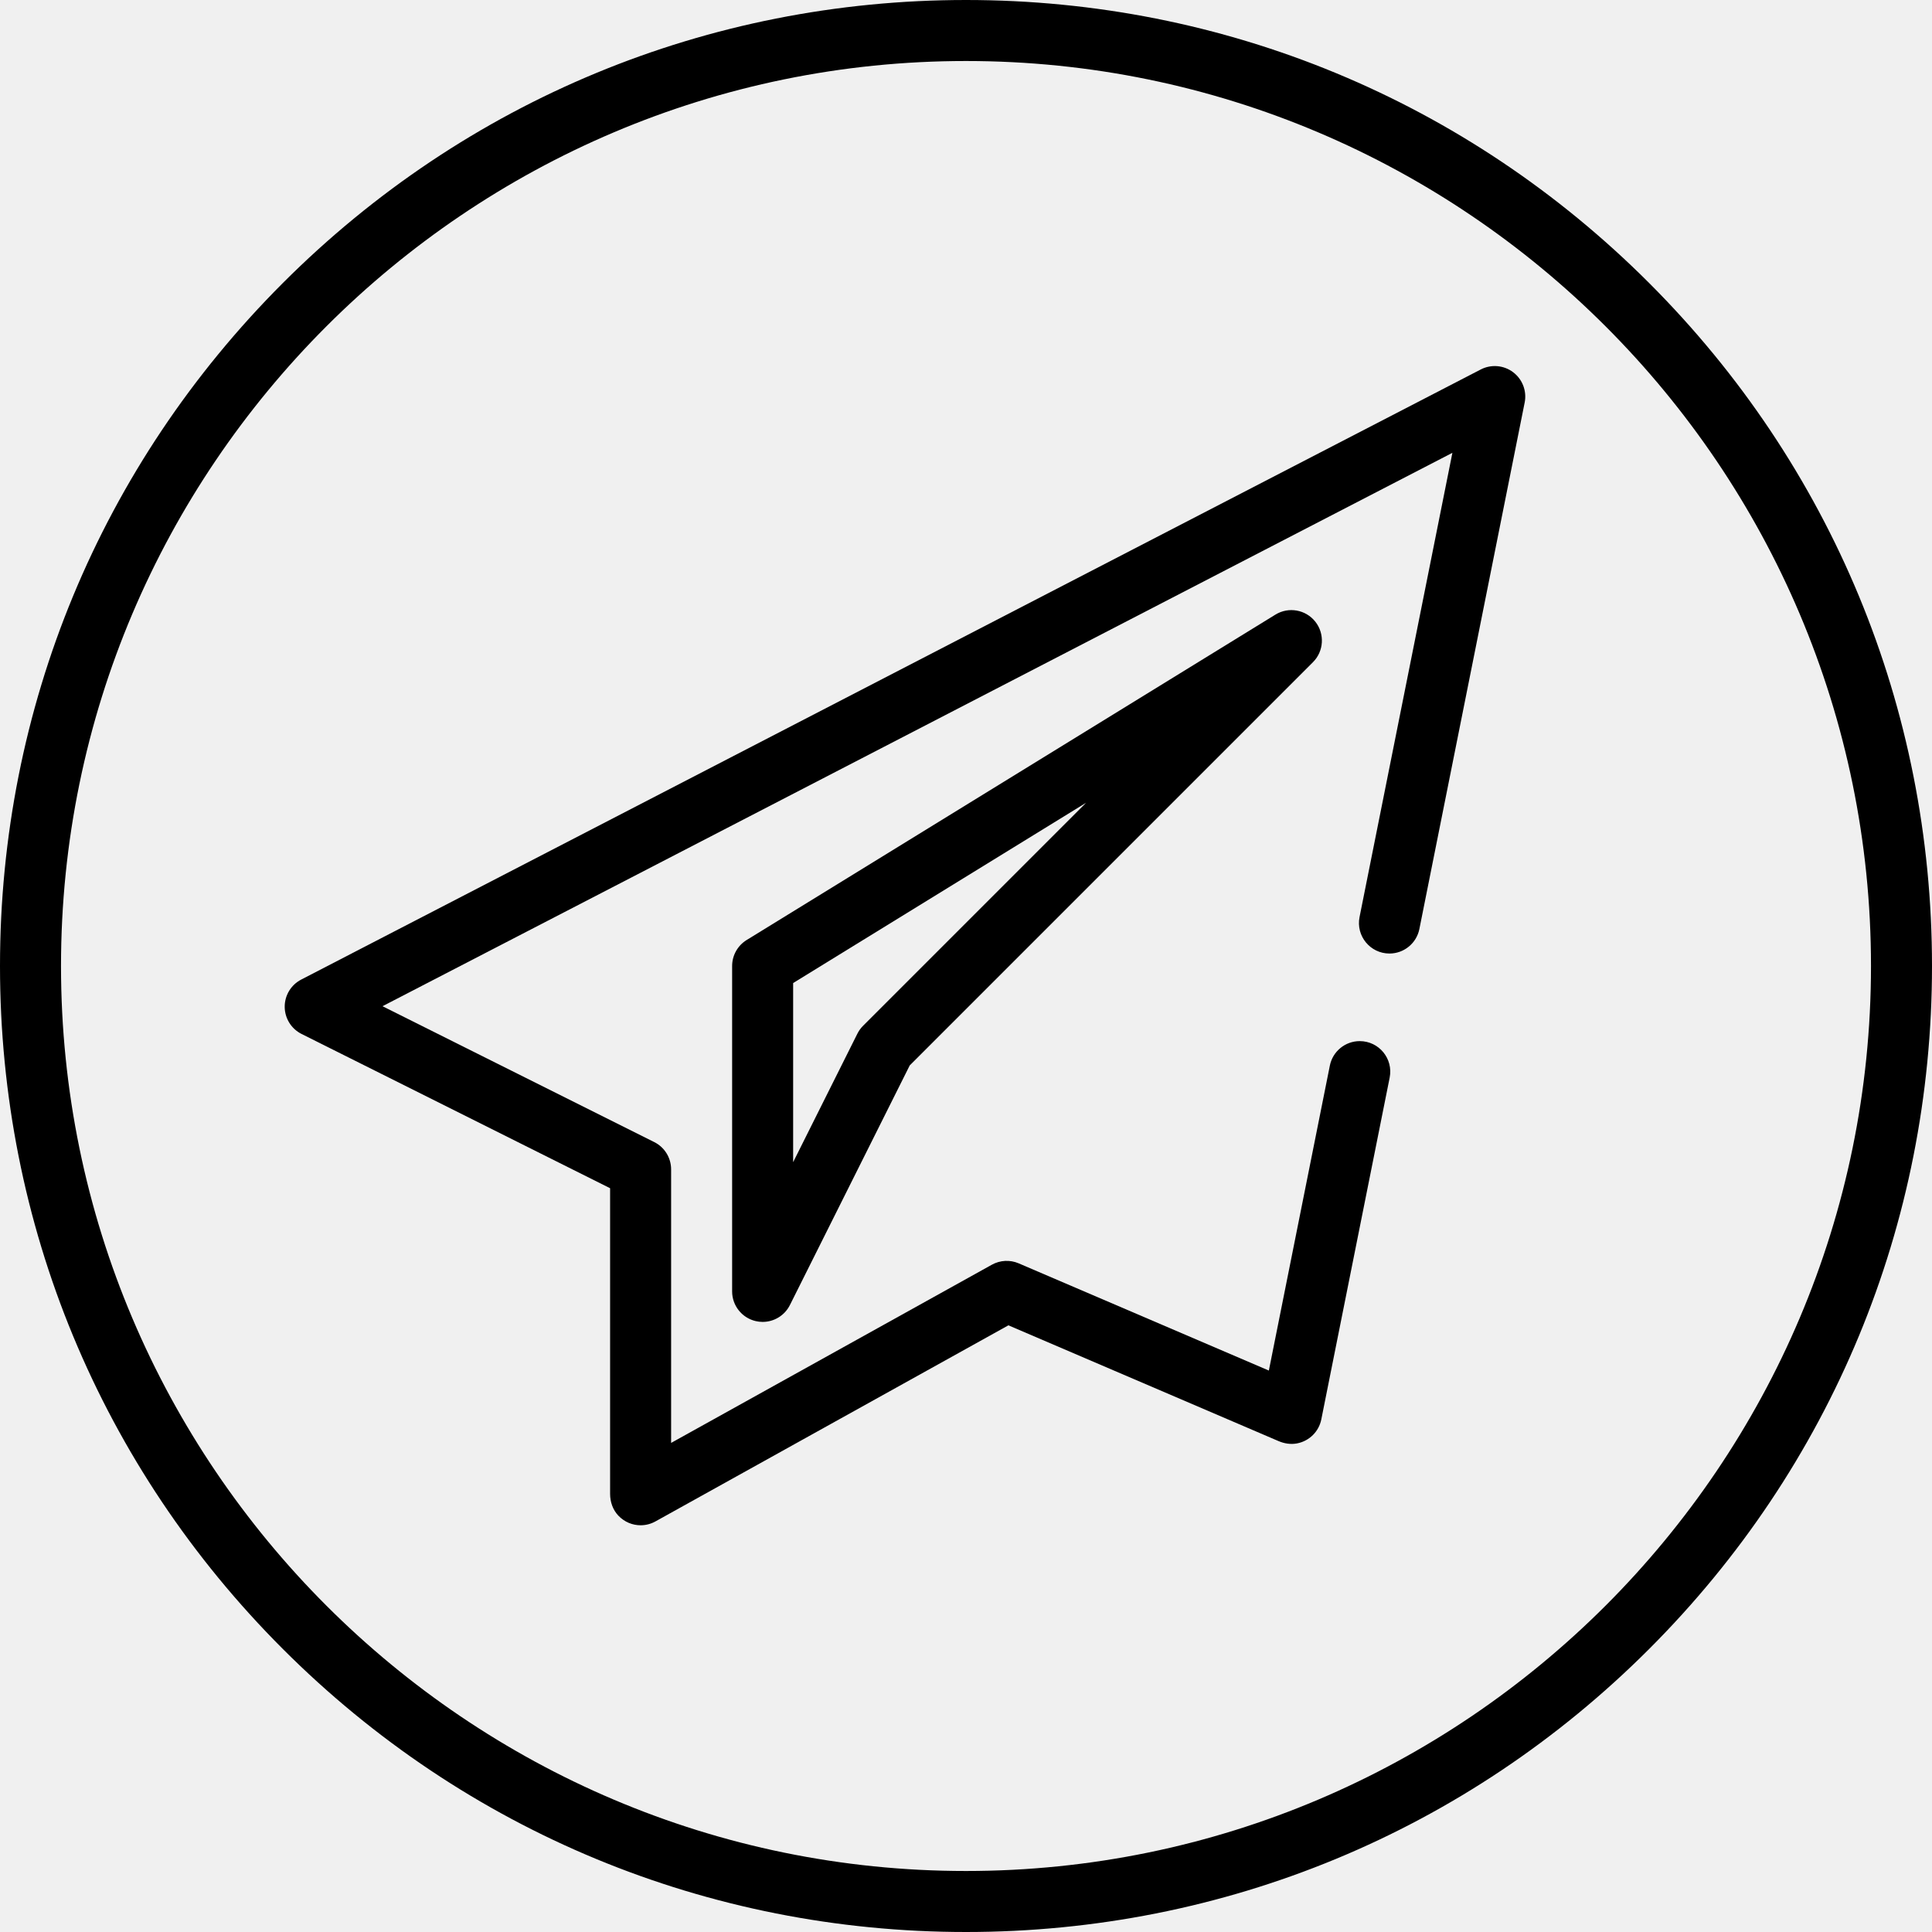
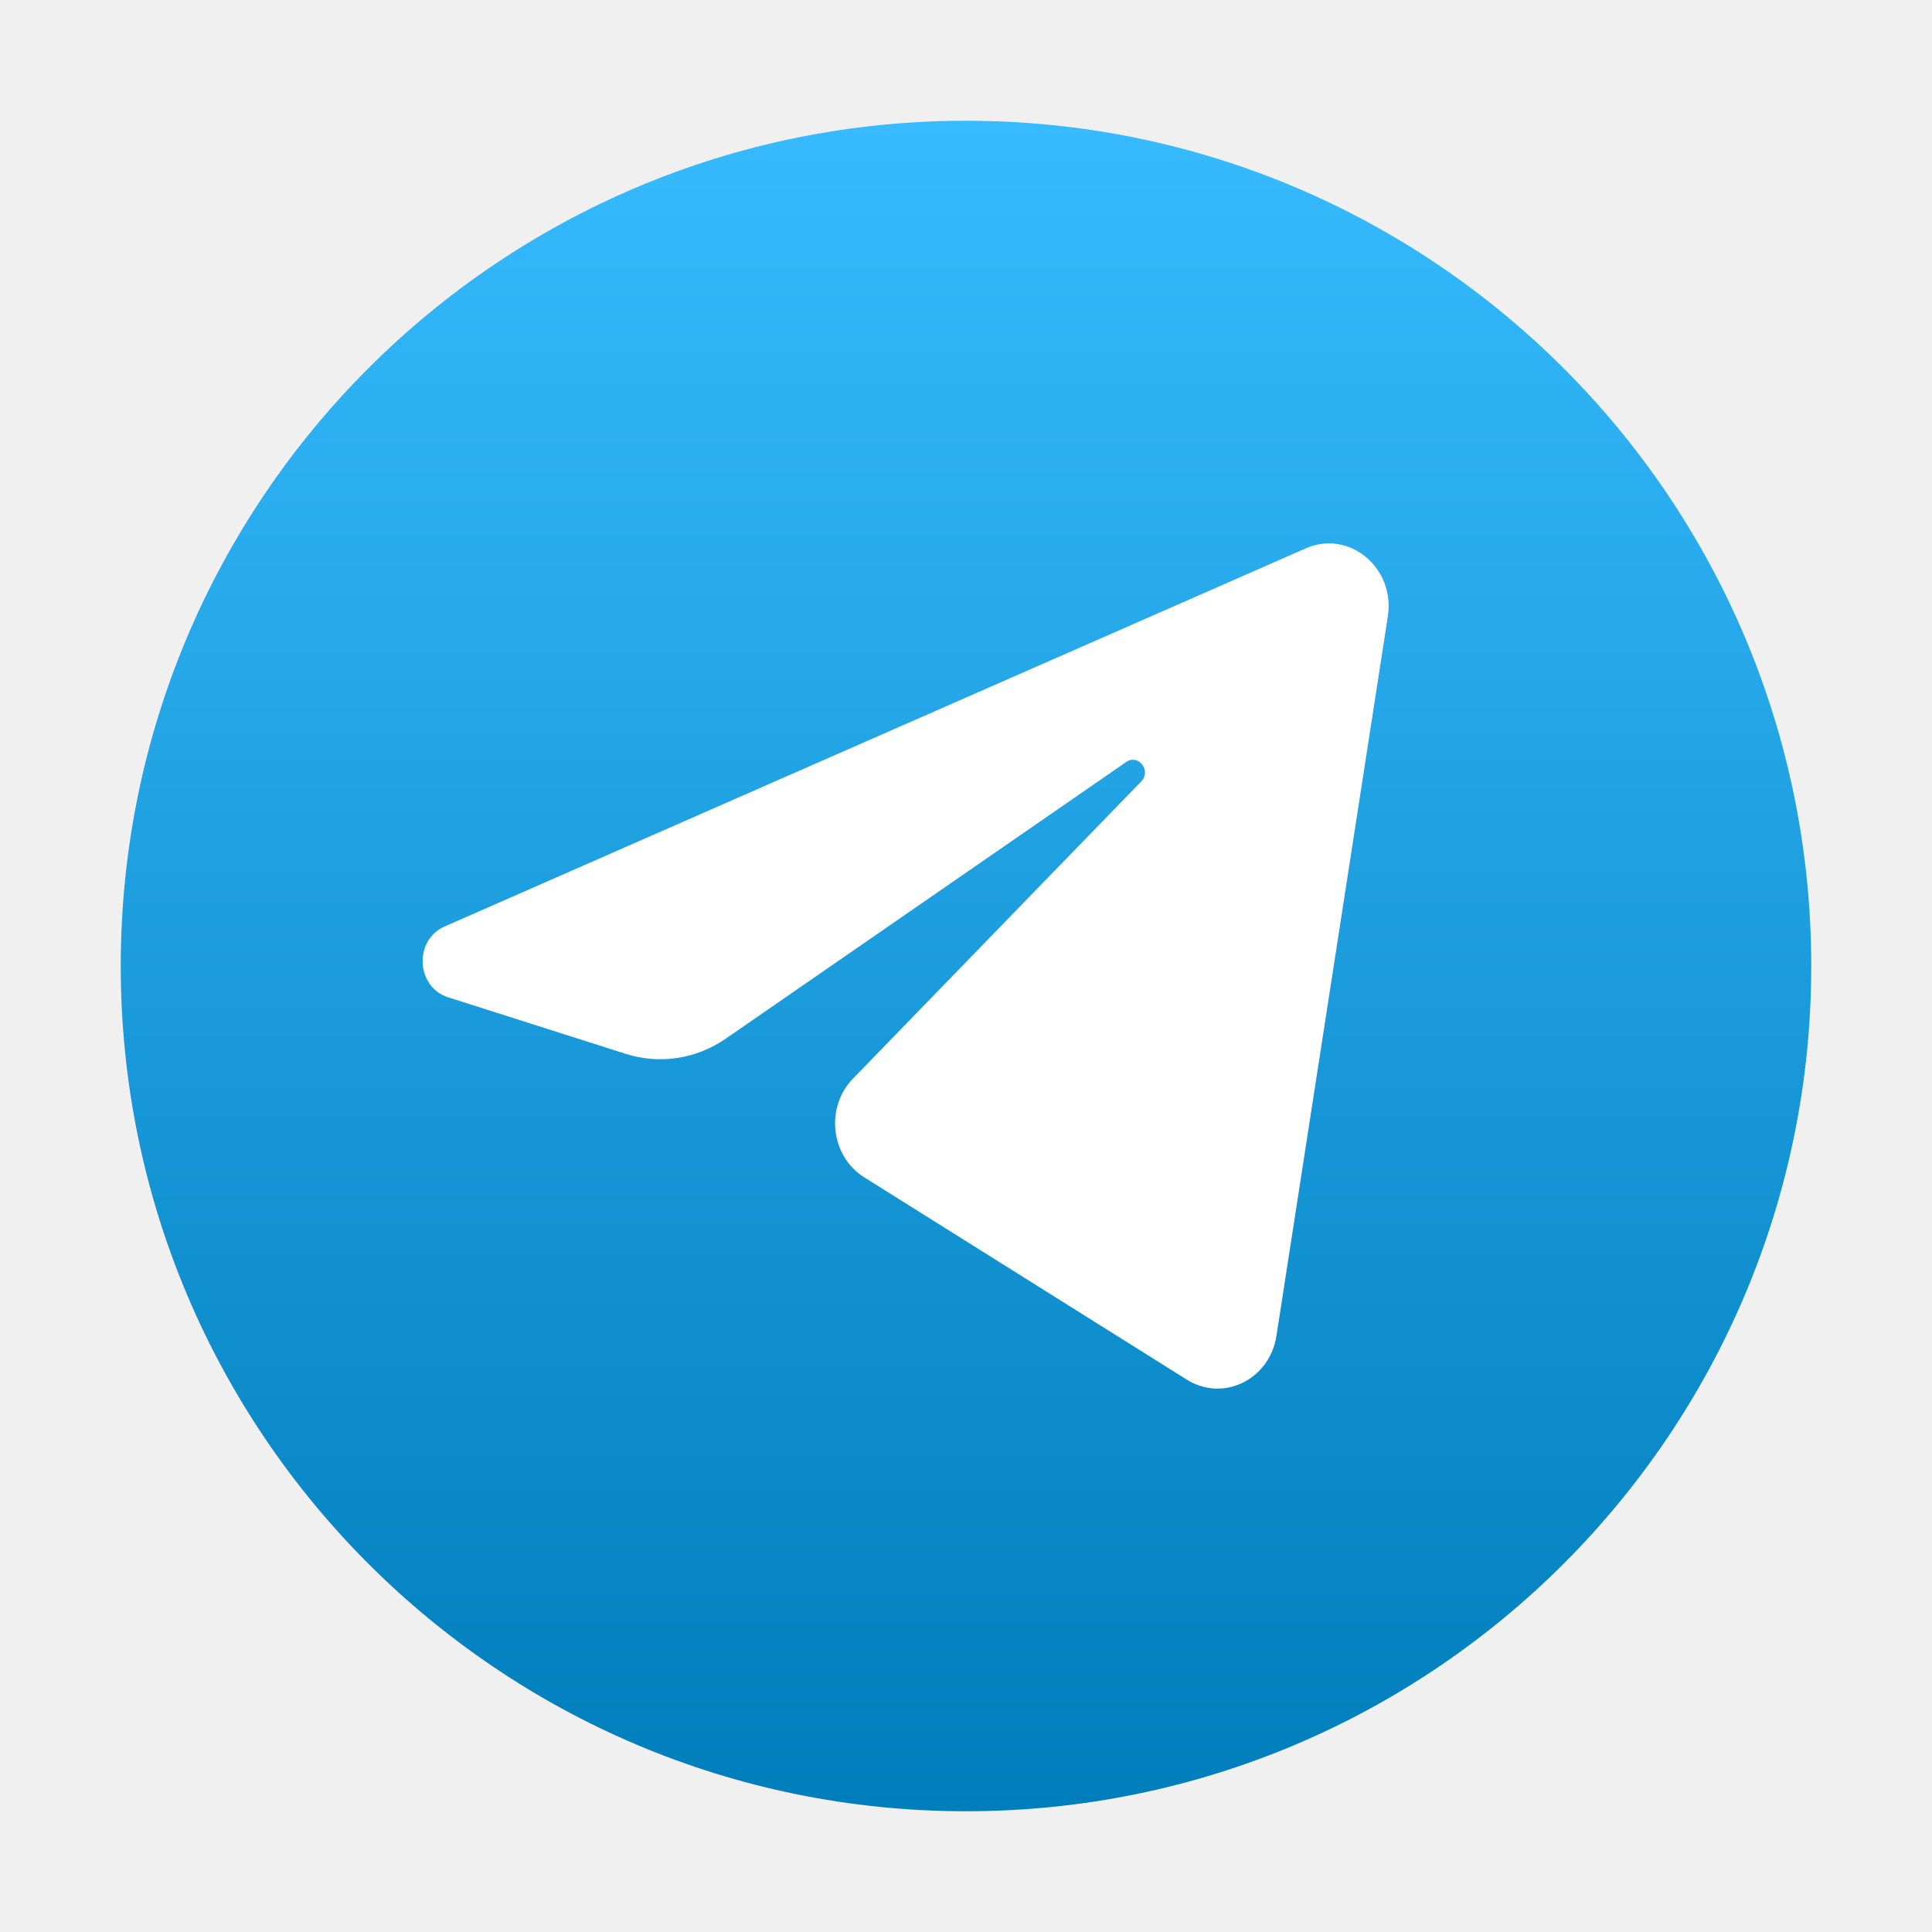
- <svg xmlns="http://www.w3.org/2000/svg" fill="#000000" height="800px" width="800px" version="1.1" id="Layer_1" viewBox="0 0 512 512" xml:space="preserve">
-   <g>
-     <g>
-       <path d="M437.019,74.981C388.667,26.628,324.379,0,256,0S123.333,26.628,74.981,74.981C26.628,123.333,0,187.621,0,256    s26.628,132.667,74.981,181.019C123.333,485.372,187.621,512,256,512s132.667-26.628,181.019-74.981S512,324.379,512,256    S485.372,123.333,437.019,74.981z M256,495.832C123.756,495.832,16.168,388.244,16.168,256S123.756,16.168,256,16.168    S495.832,123.756,495.832,256S388.244,495.832,256,495.832z" />
-     </g>
-   </g>
-   <g>
-     <g>
-       <path d="M400.989,98.637c-2.482-1.87-5.817-2.15-8.577-0.722L79.822,259.599c-2.702,1.397-4.391,4.194-4.371,7.236    c0.02,3.042,1.747,5.815,4.469,7.176l81.764,40.88v81.006c0,2.12,0.721,4.218,2.18,5.757c1.614,1.703,3.759,2.557,5.905,2.557    c1.352,0,2.704-0.338,3.927-1.018l93.544-51.969l71.597,30.684c1.523,0.653,3.209,0.923,4.839,0.619    c3.355-0.627,5.849-3.197,6.485-6.372l18.115-90.577c1-5.003-2.826-9.67-7.928-9.67c-3.854-0.002-7.171,2.718-7.927,6.496    l-16.162,80.808l-66.295-28.412c-2.297-0.985-4.923-0.85-7.111,0.363l-85,47.223v-72.492c0-3.062-1.73-5.86-4.469-7.231    l-72.015-36.007l283.53-146.654l-24.605,123.023c-1,5.003,2.826,9.67,7.928,9.67c3.853,0,7.171-2.721,7.928-6.499l27.903-139.517    C404.662,103.633,403.471,100.506,400.989,98.637z" />
-     </g>
-   </g>
-   <g>
-     <g>
-       <path d="M348.576,164.757c-2.541-3.216-7.089-4.024-10.581-1.873l-140.126,86.232c-2.391,1.471-3.847,4.078-3.847,6.885v86.232    c-0.001,3.75,2.577,7.006,6.225,7.868c0.621,0.147,1.244,0.218,1.86,0.218c3.007,0,5.837-1.686,7.228-4.47l31.75-63.5    l106.863-106.863C350.847,172.586,351.117,167.975,348.576,164.757z M228.725,271.842c-0.613,0.614-1.125,1.324-1.513,2.101    l-17.022,34.043v-47.468l77.636-47.777L228.725,271.842z" />
-     </g>
-   </g>
+ <svg xmlns="http://www.w3.org/2000/svg" width="800px" height="800px" viewBox="0 0 32 32" fill="none">
+   <circle cx="16" cy="16" r="14" fill="url(#paint0_linear_87_7225)" />
+   <path d="M22.987 10.209C23.111 9.403 22.345 8.768 21.629 9.082L7.365 15.345C6.851 15.57 6.889 16.348 7.421 16.518L10.363 17.455C10.925 17.634 11.533 17.541 12.023 17.202L18.655 12.62C18.855 12.482 19.073 12.767 18.902 12.943L14.128 17.865C13.665 18.342 13.757 19.151 14.314 19.5L19.659 22.852C20.259 23.228 21.03 22.851 21.142 22.126L22.987 10.209Z" fill="white" />
+   <defs>
+     <linearGradient id="paint0_linear_87_7225" x1="16" y1="2" x2="16" y2="30" gradientUnits="userSpaceOnUse">
+       <stop stop-color="#37BBFE" />
+       <stop offset="1" stop-color="#007DBB" />
+     </linearGradient>
+   </defs>
</svg>
